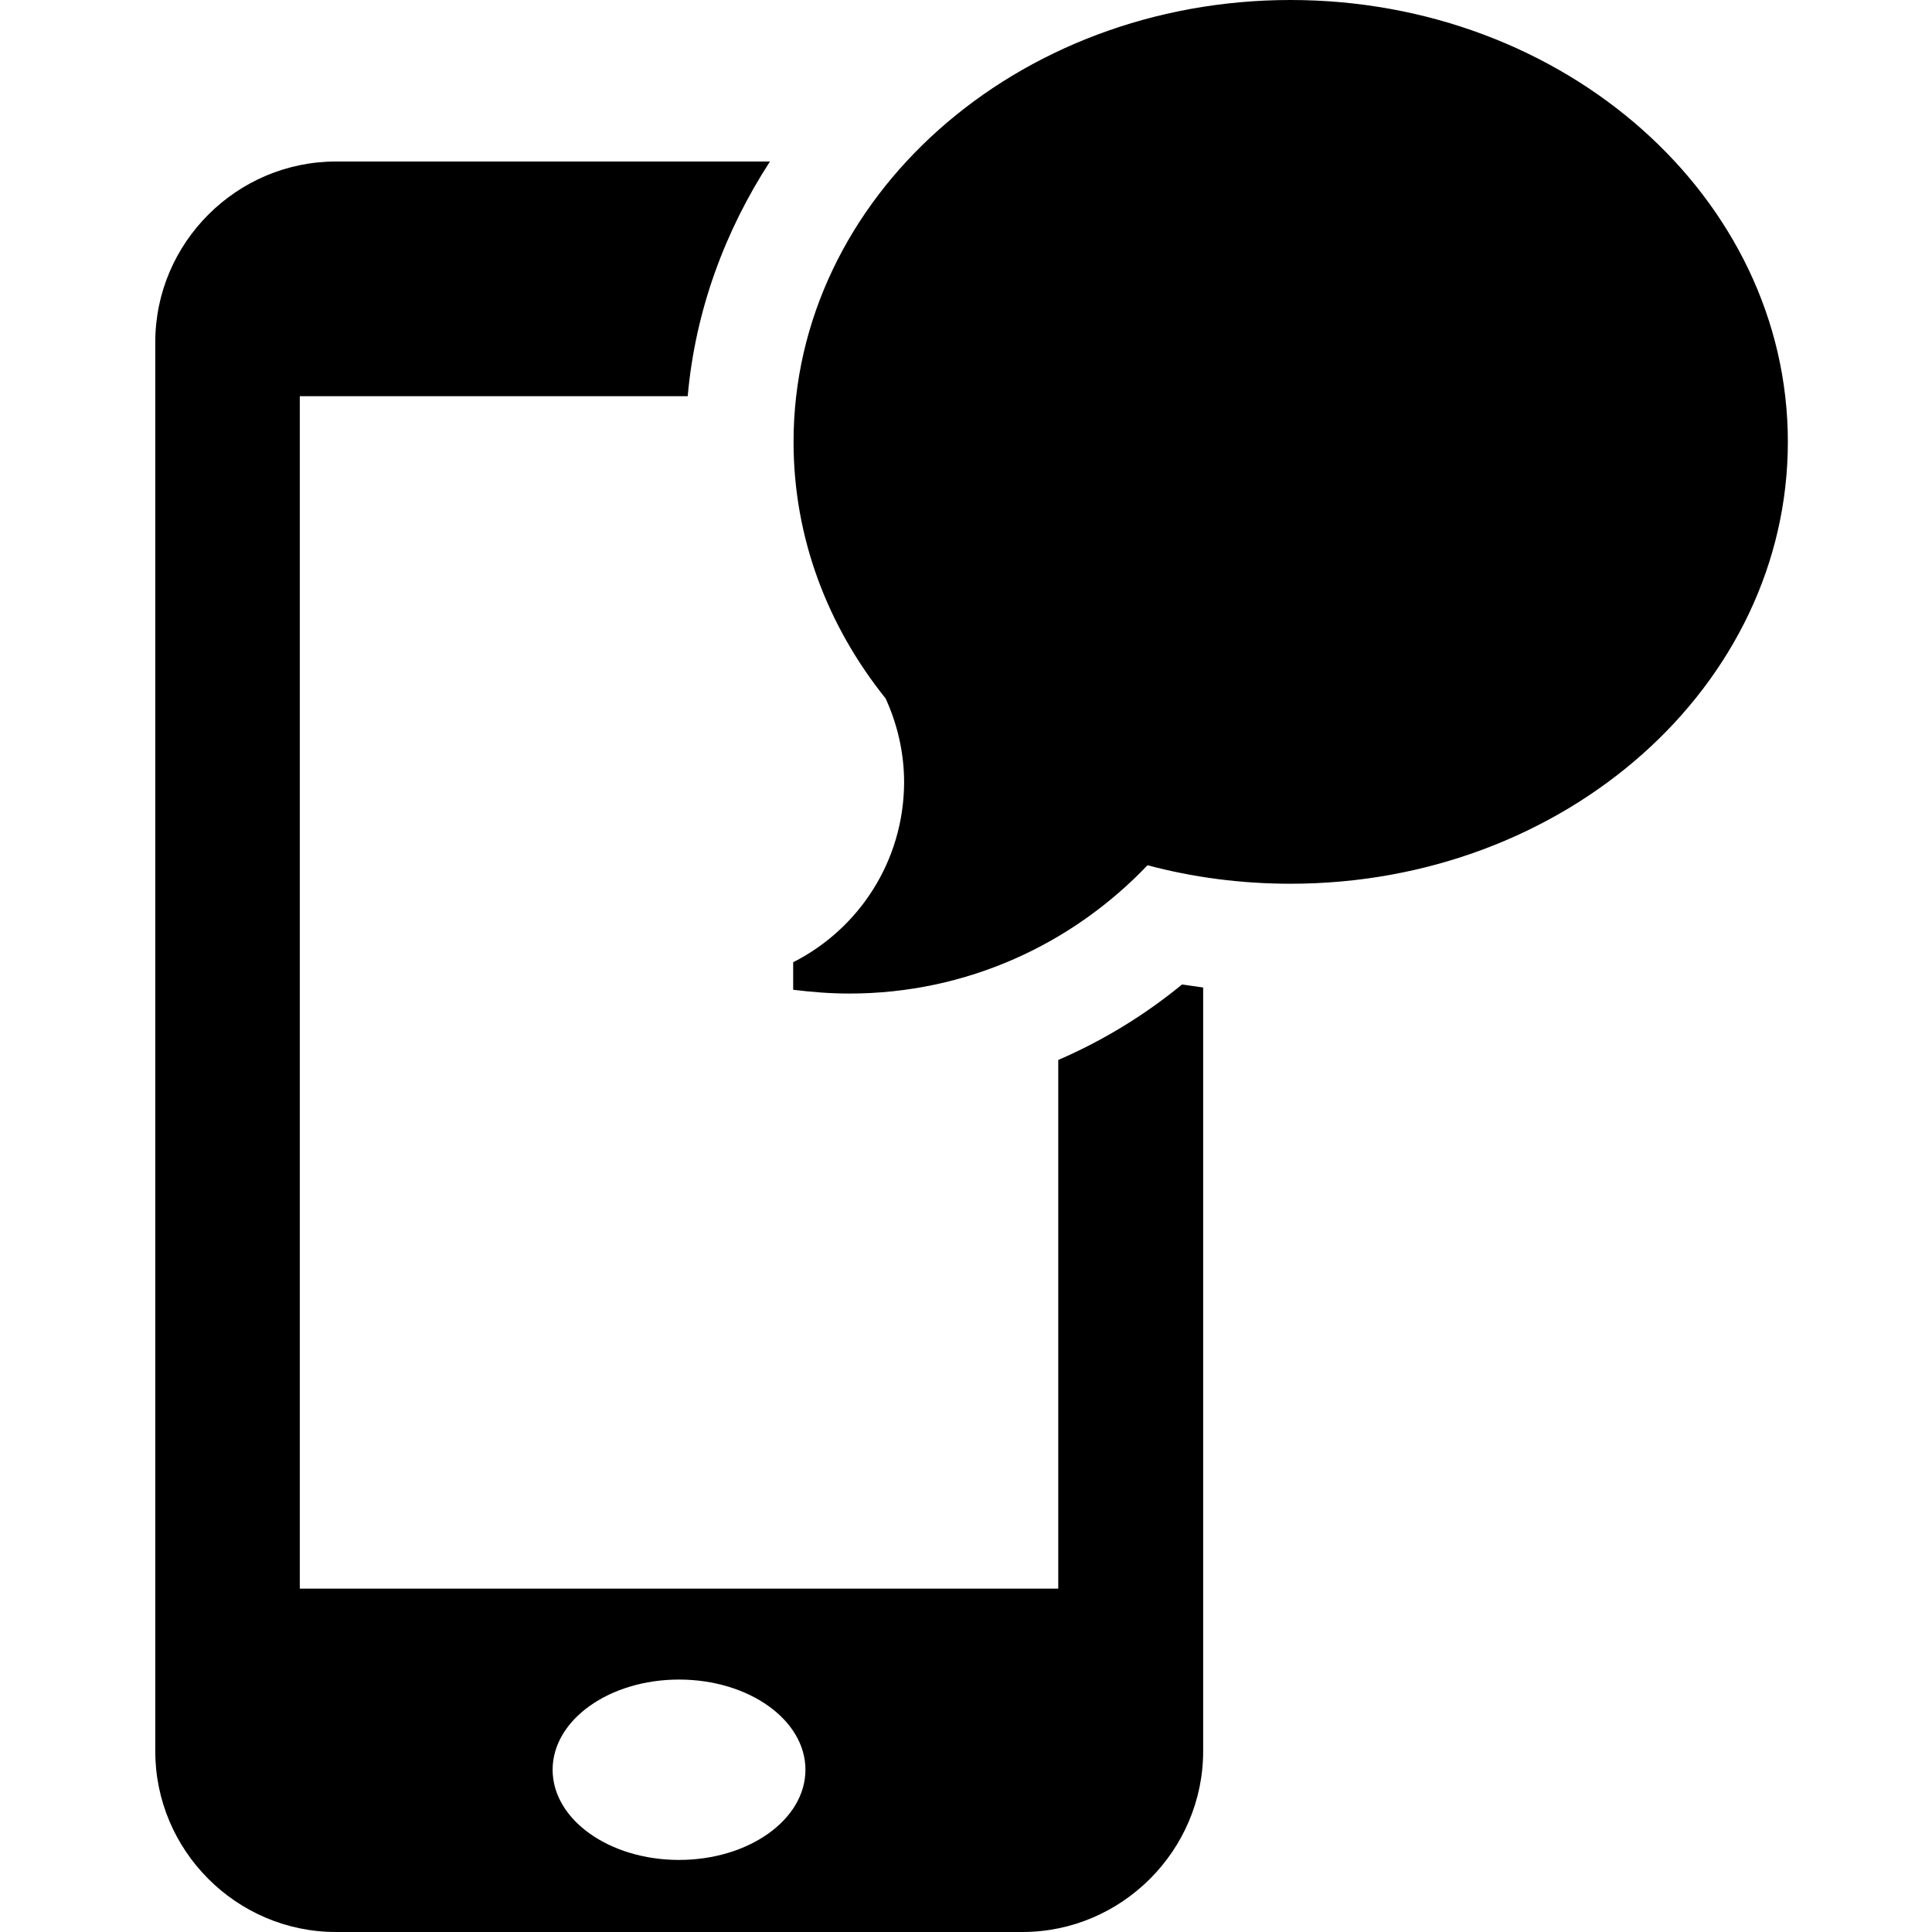
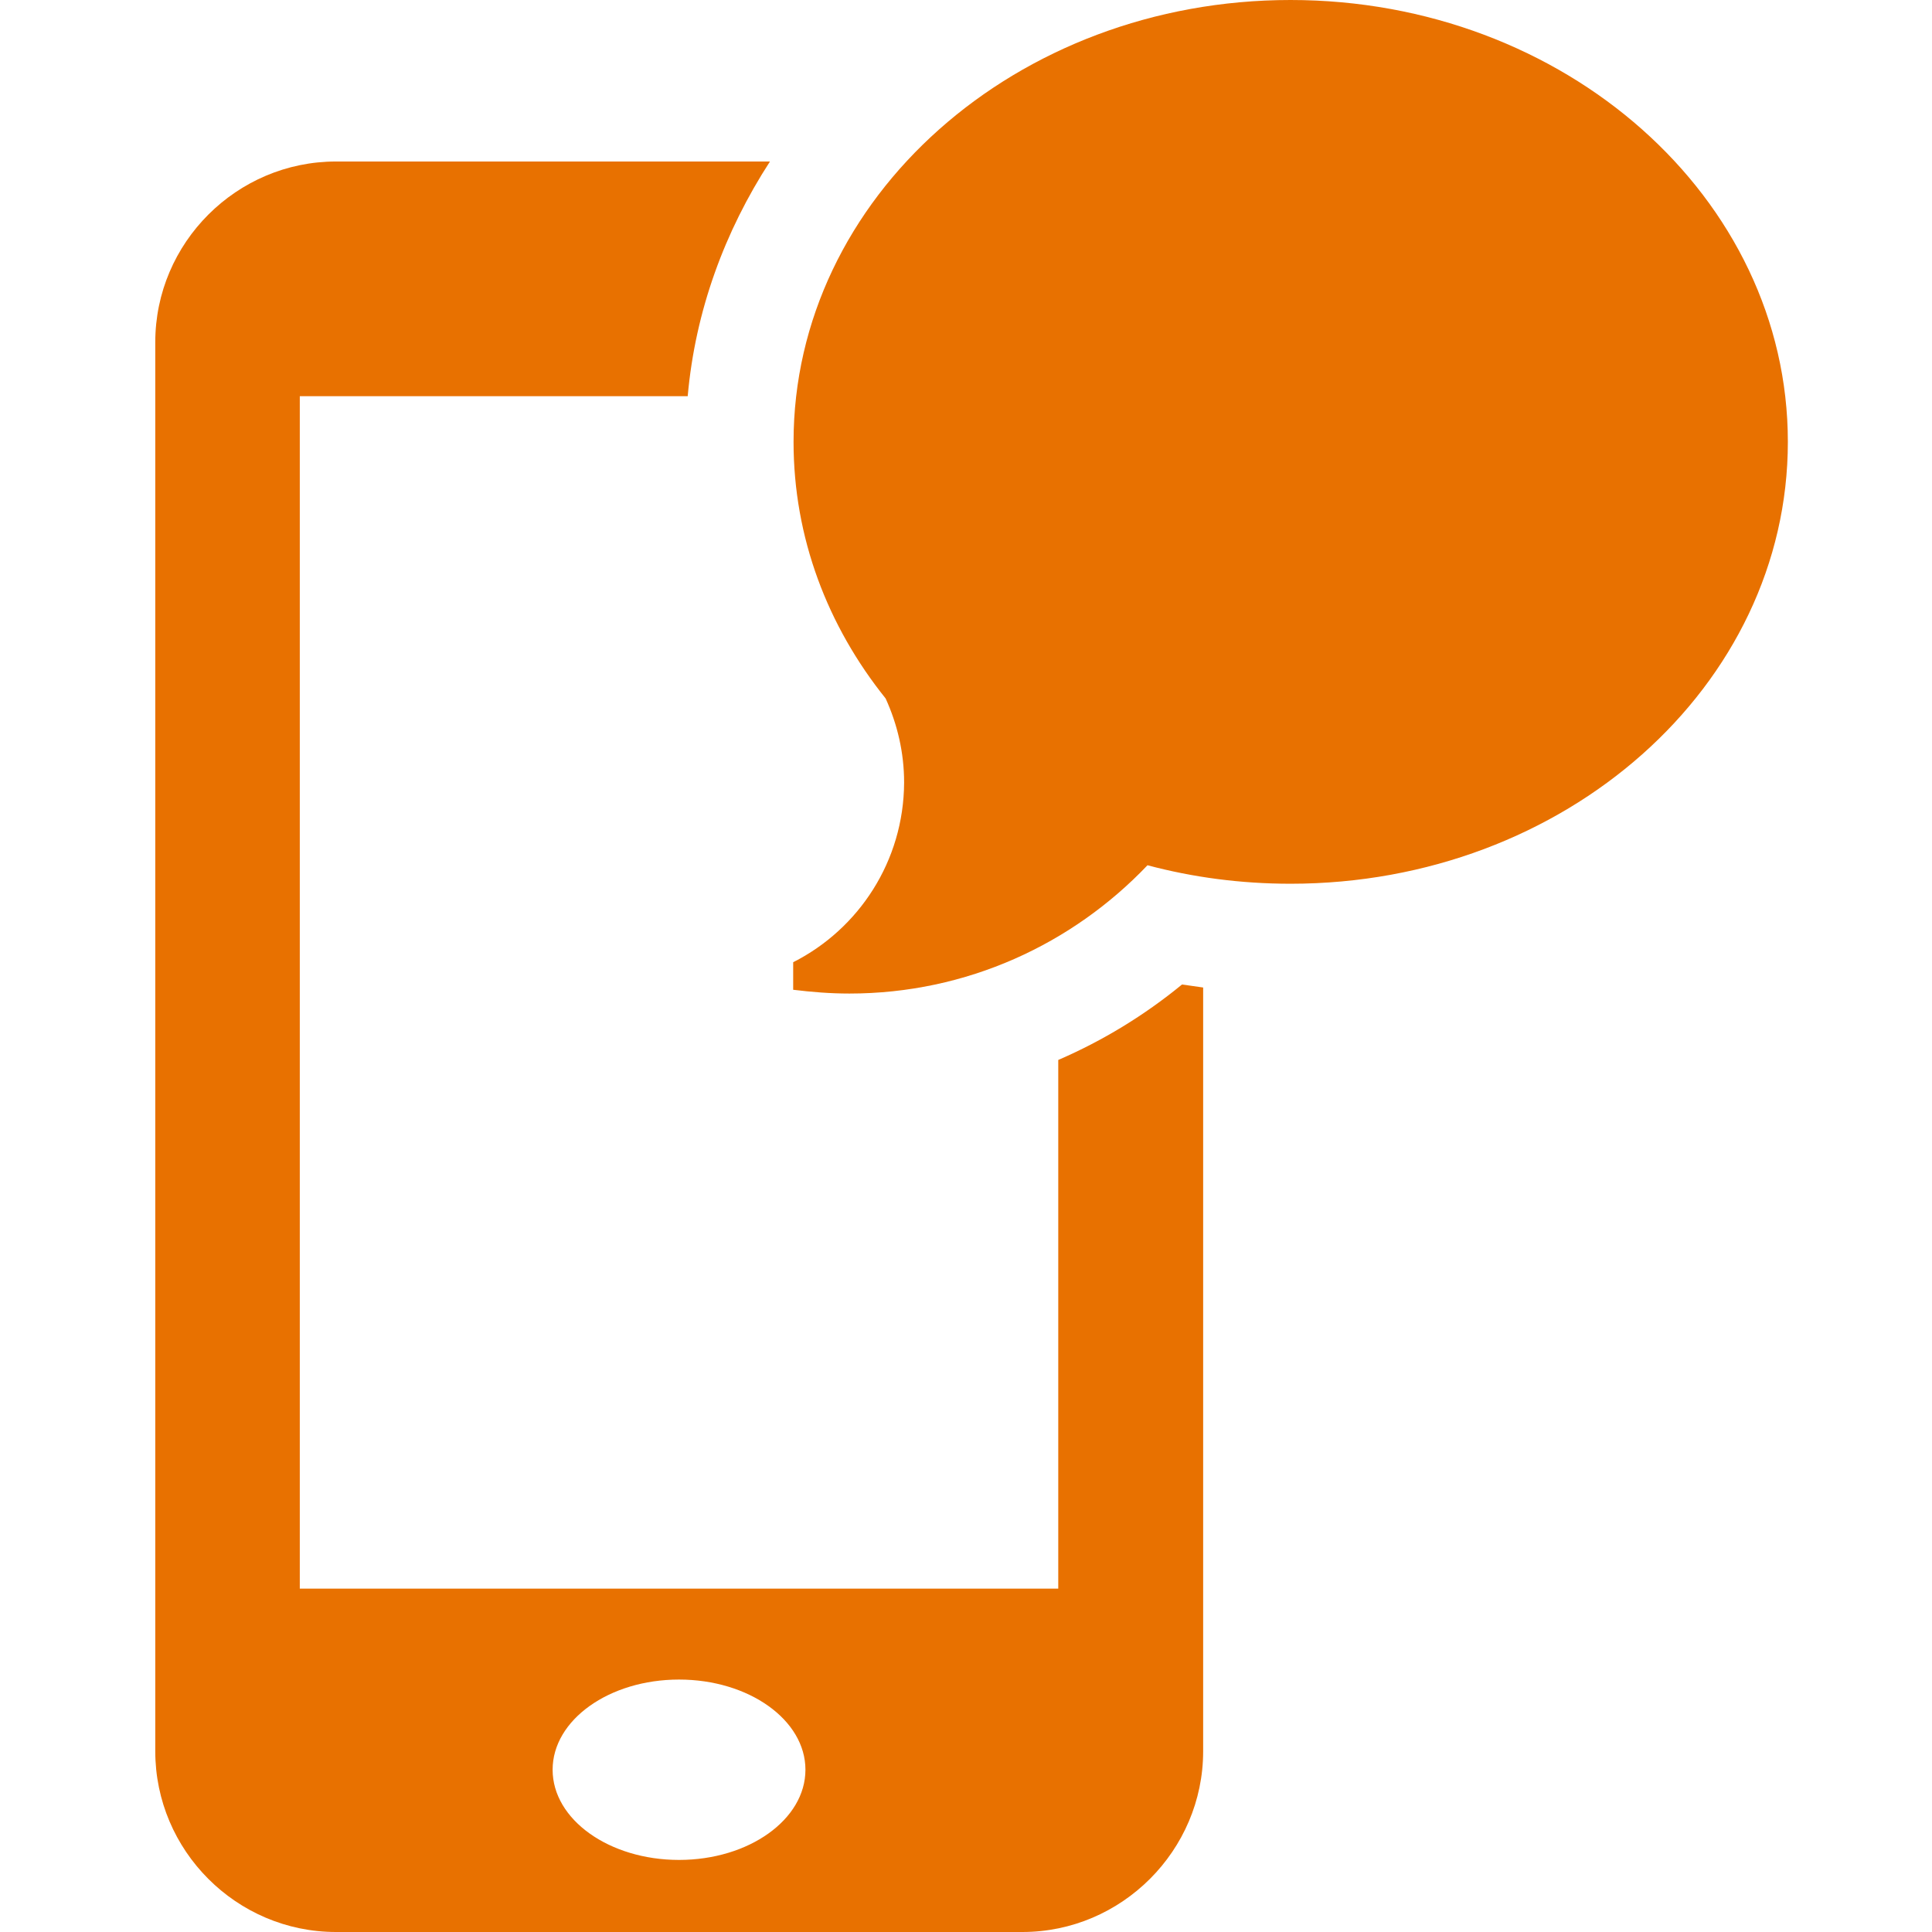
- <svg xmlns="http://www.w3.org/2000/svg" version="1.1" width="512" height="512" viewBox="0 0 512 512">
+ <svg xmlns="http://www.w3.org/2000/svg" version="1.1" width="512" height="512" viewBox="0 0 512 512" fill="#E87100">
  <g id="icomoon-ignore">
</g>
  <path d="M239.6 207.4c0-8-1.8-15.5-4.899-22.3-15.4-19.2-24.4-42.6-24.4-68-0.001-64.7 58.999-117.1 131.699-117.1s131.8 52.4 131.8 117.1c0 64.7-59 117.1-131.8 117.1-13.2 0-25.9-1.7-37.9-4.9-19.899 20.9-47.899 34-79 34-5.1 0-10-0.399-14.899-1v-7.3c17.399-8.8 29.299-26.8 29.399-47.6v0z" />
  <path d="M313.25 260.9c-10 8.199-21 14.899-32.801 20v140.1h-201v-316h102.8c2-22.6 9.8-43.7 21.8-62.2h-115c-26.3 0-47.9 21.5-47.9 47.9v373.4c0 26.301 21.5 47.9 47.9 47.9h181.899c26.301 0 47.9-21.6 47.9-47.9v-202.4c-1.899-0.3-3.698-0.5-5.598-0.8zM179.95 492.9c-18.5 0-33.5-10.7-33.5-23.9s15-23.9 33.5-23.9 33.5 10.7 33.5 23.9-15 23.9-33.5 23.9z" />
</svg>
